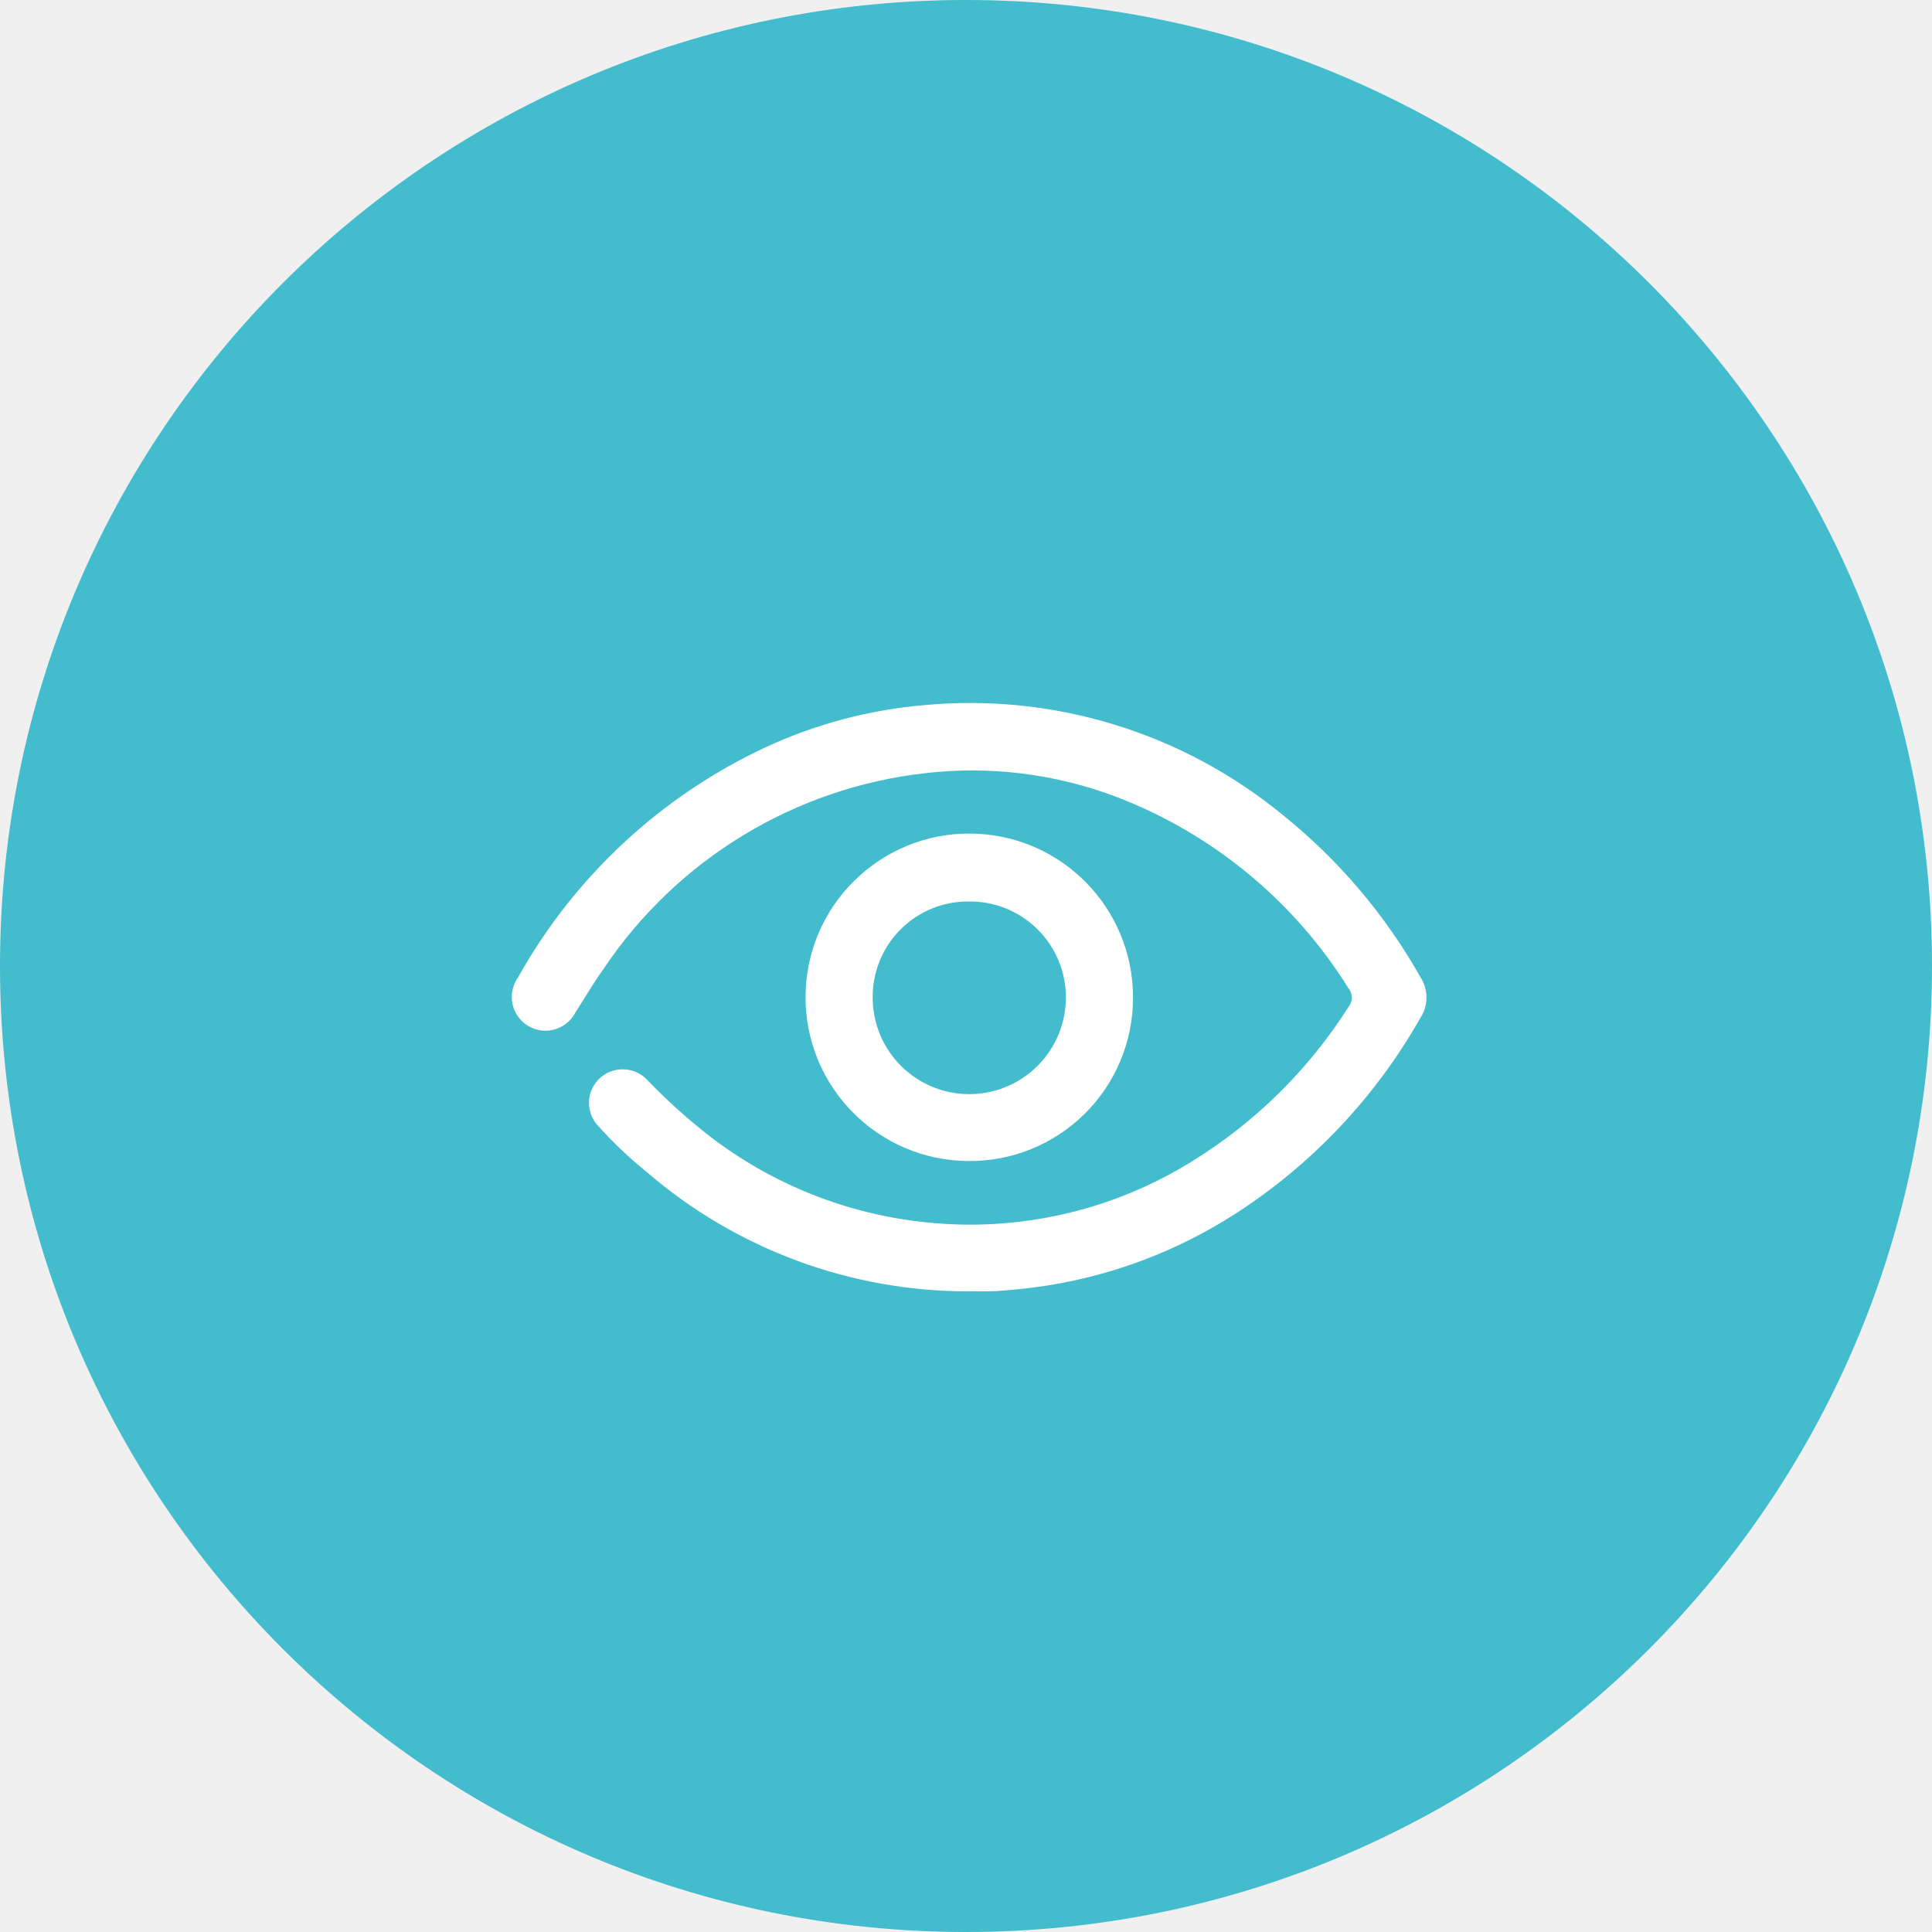
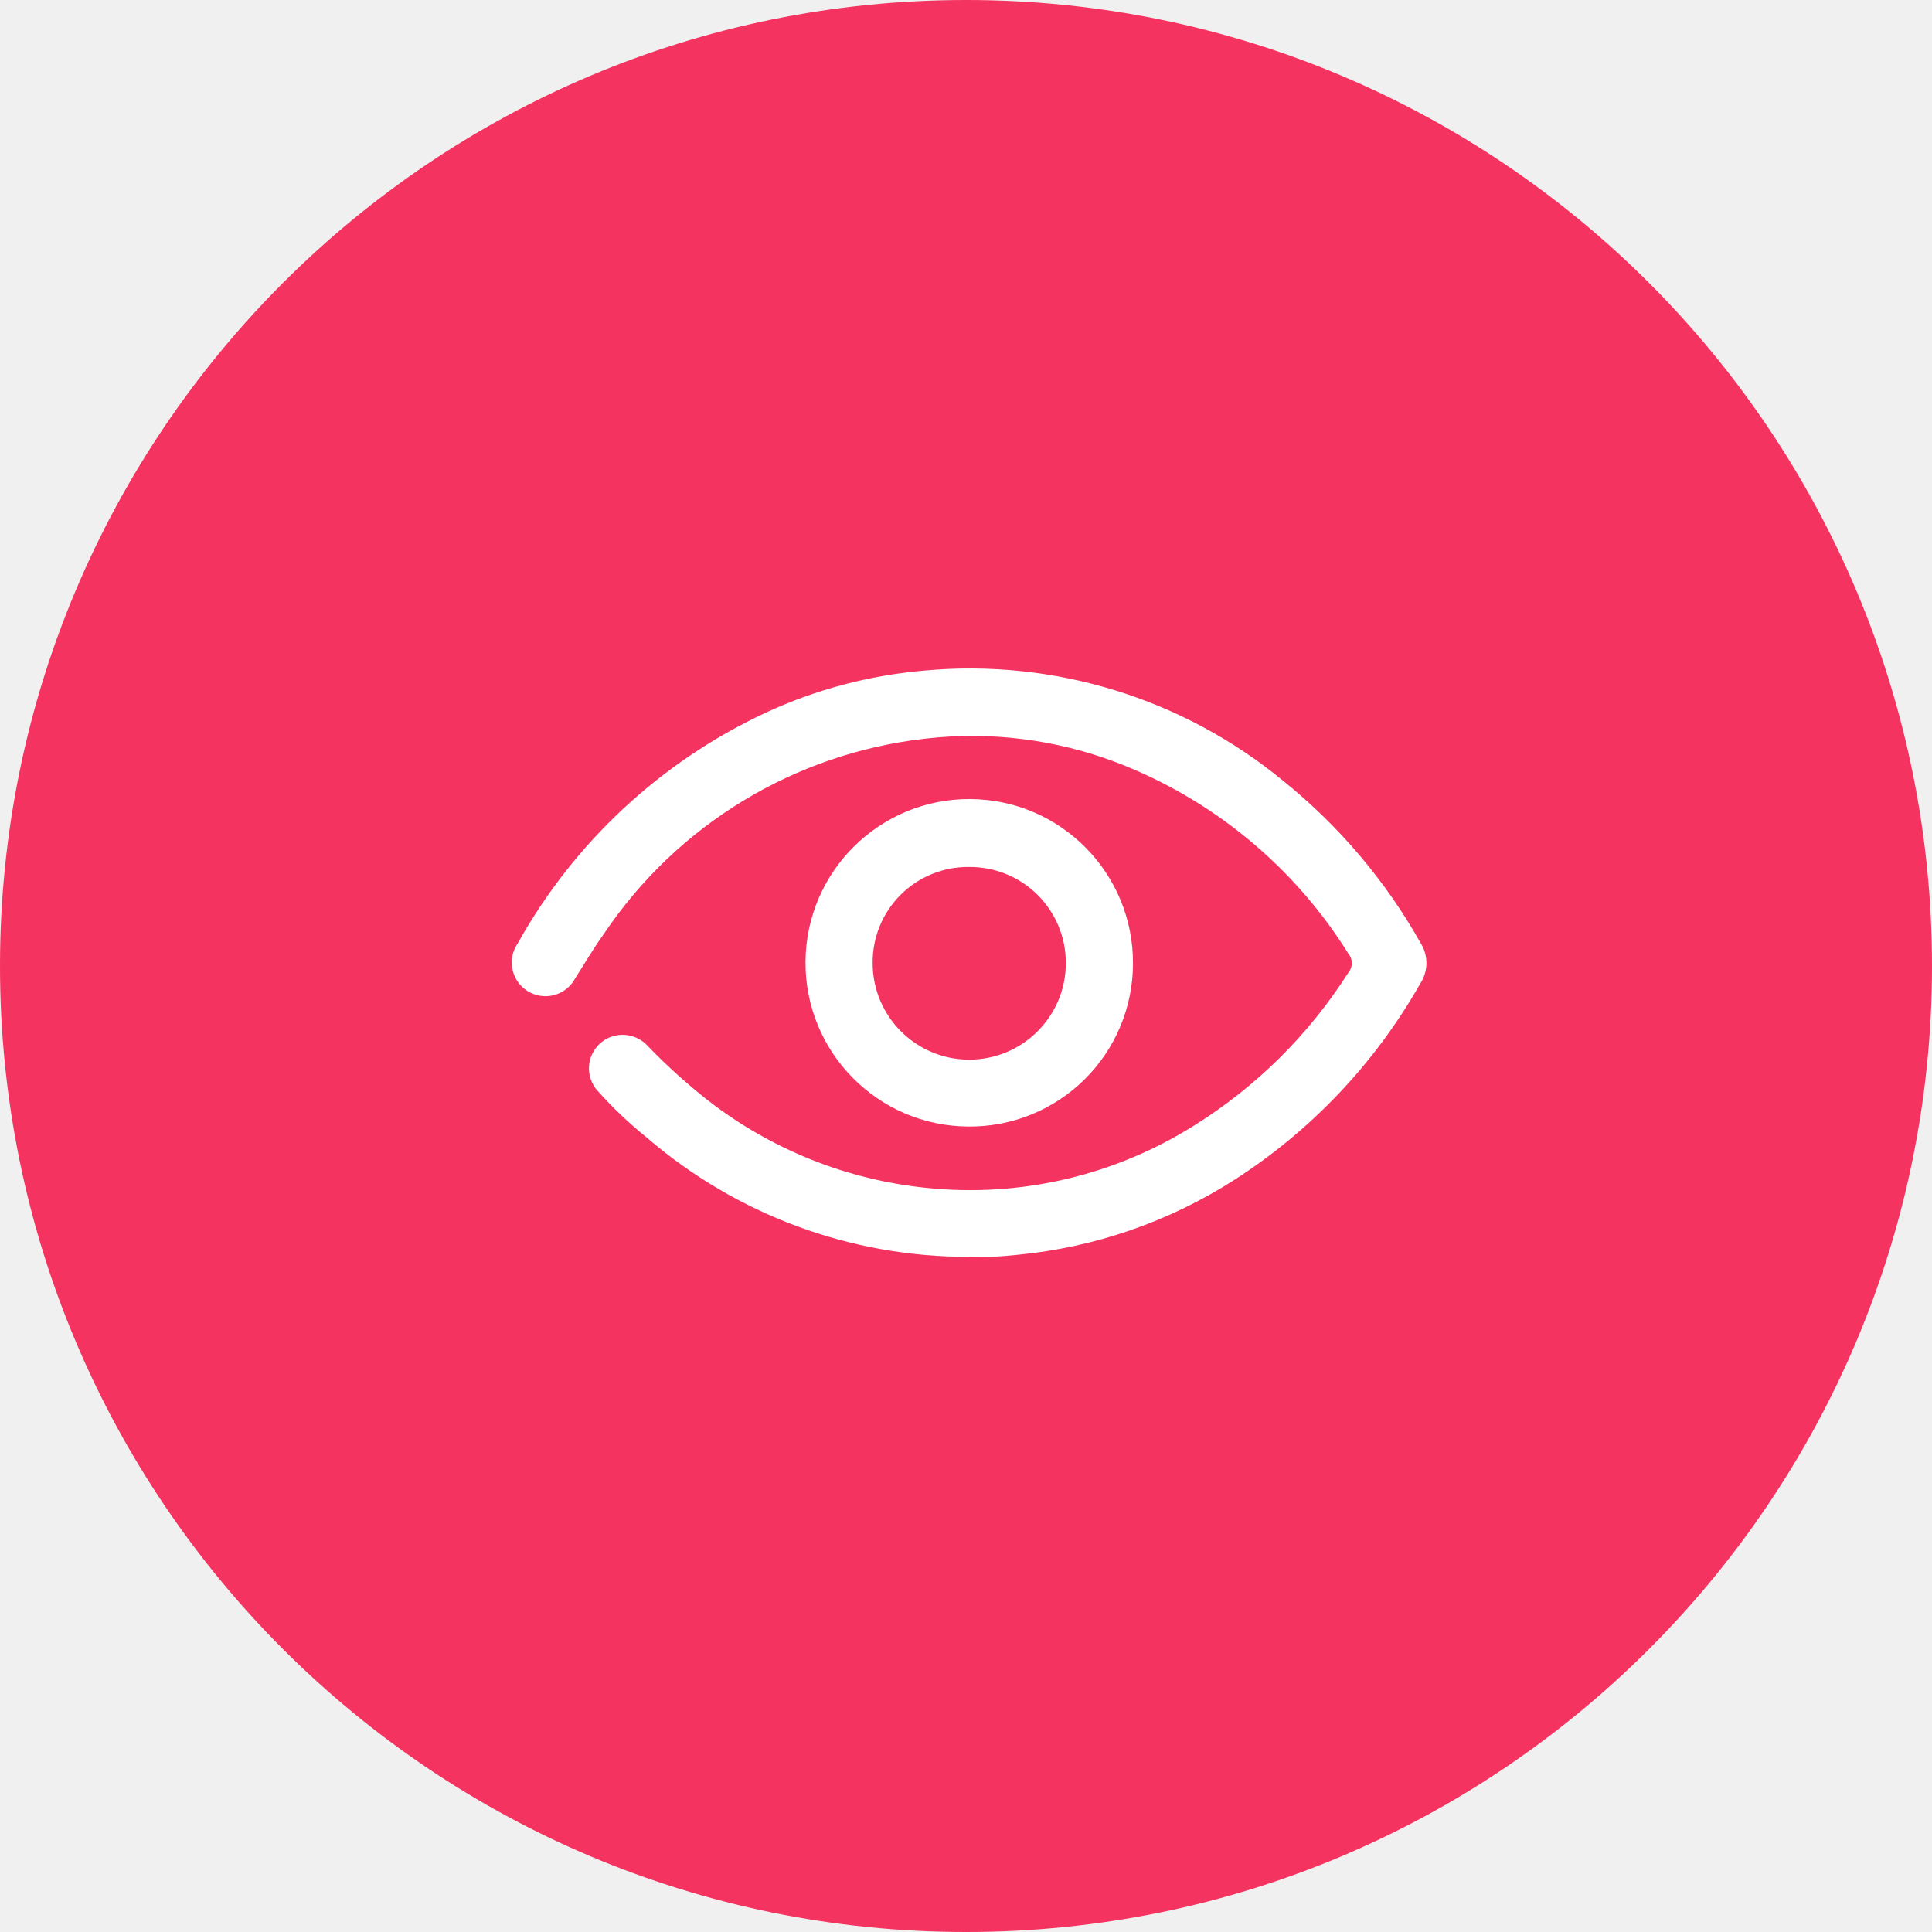
<svg xmlns="http://www.w3.org/2000/svg" width="56" height="56" viewBox="0 0 56 56">
  <defs>
-     <style>.a{fill:#fff;}.b{fill:#43bccd;}.c{clip-path:url(#a);}</style>
+     <style>.a{fill:#fff;}.b{fill:#f53361;}.c{clip-path:url(#a);}</style>
    <clipPath id="a">
      <rect class="a" width="26.51" height="17.053" />
    </clipPath>
  </defs>
-   <g transform="translate(0 -0.464)">
-     <circle class="b" cx="28" cy="28" r="28" transform="translate(0 0.464)" />
-     <g transform="translate(14.836 20.844)">
+   <g transform="translate(0 -61)">
+     <circle class="b" cx="28" cy="28" r="28" transform="translate(0 61)" />
+     <g transform="translate(14.835 80.38)">
      <g class="c">
        <path class="a" d="M13.244,17.05A14.25,14.25,0,0,1,3.919,13.6a12.155,12.155,0,0,1-1.414-1.34.973.973,0,0,1,.2-1.506.985.985,0,0,1,1.242.193A17.187,17.187,0,0,0,5.7,12.528a12.343,12.343,0,0,0,6.308,2.522,12.182,12.182,0,0,0,7.739-1.788,14.2,14.2,0,0,0,4.5-4.451.427.427,0,0,0,0-.549A13.7,13.7,0,0,0,17.528,2.72a11.794,11.794,0,0,0-5.543-.69A12.963,12.963,0,0,0,2.666,7.692c-.3.415-.557.859-.833,1.29A.976.976,0,1,1,.171,7.964,15.938,15.938,0,0,1,7.337,1.288,13.7,13.7,0,0,1,11.963.057a14.283,14.283,0,0,1,10.4,3.2,16.317,16.317,0,0,1,3.984,4.707,1.082,1.082,0,0,1-.02,1.172,16.331,16.331,0,0,1-5.393,5.689,14.159,14.159,0,0,1-6.275,2.166c-.235.023-.47.046-.705.055s-.473,0-.709,0" transform="translate(0.001 0)" />
        <path class="a" d="M112.7,57.462a4.746,4.746,0,1,1,4.773-4.716,4.728,4.728,0,0,1-4.773,4.716m.019-7.523a2.761,2.761,0,0,0-2.792,2.79,2.8,2.8,0,1,0,5.6-.012,2.779,2.779,0,0,0-2.811-2.778" transform="translate(-99.468 -44.189)" />
      </g>
    </g>
  </g>
</svg>
